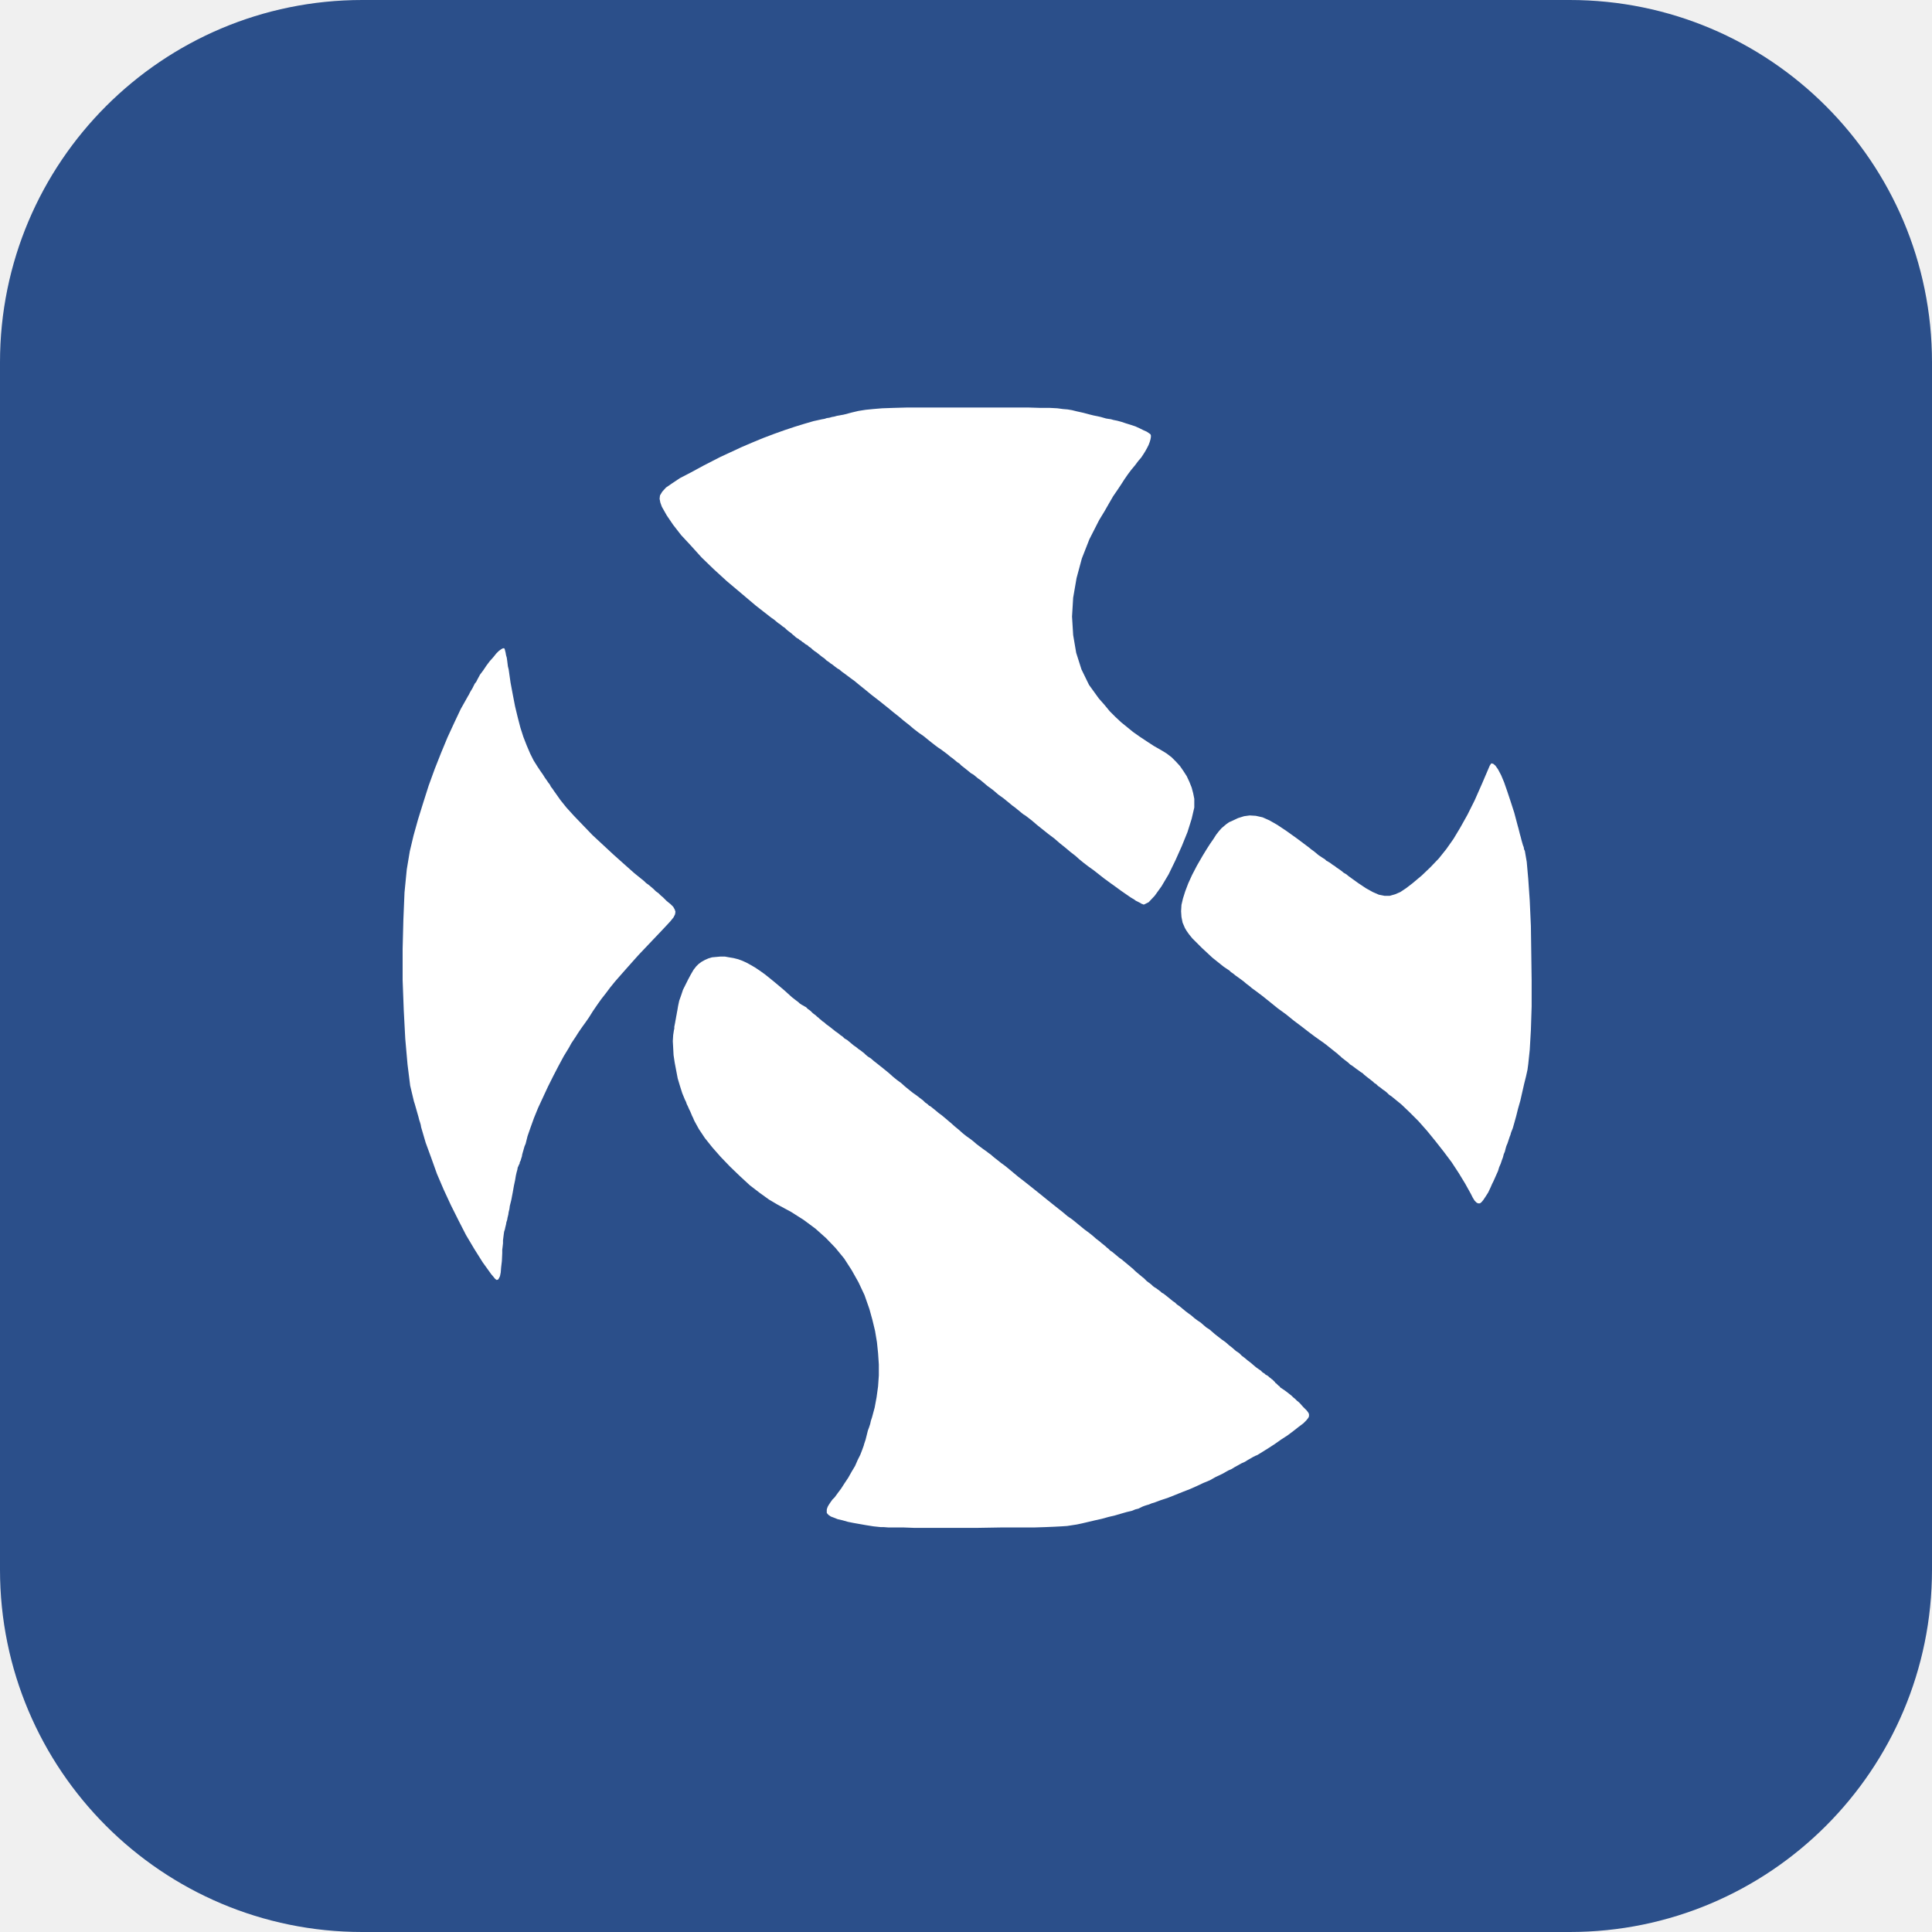
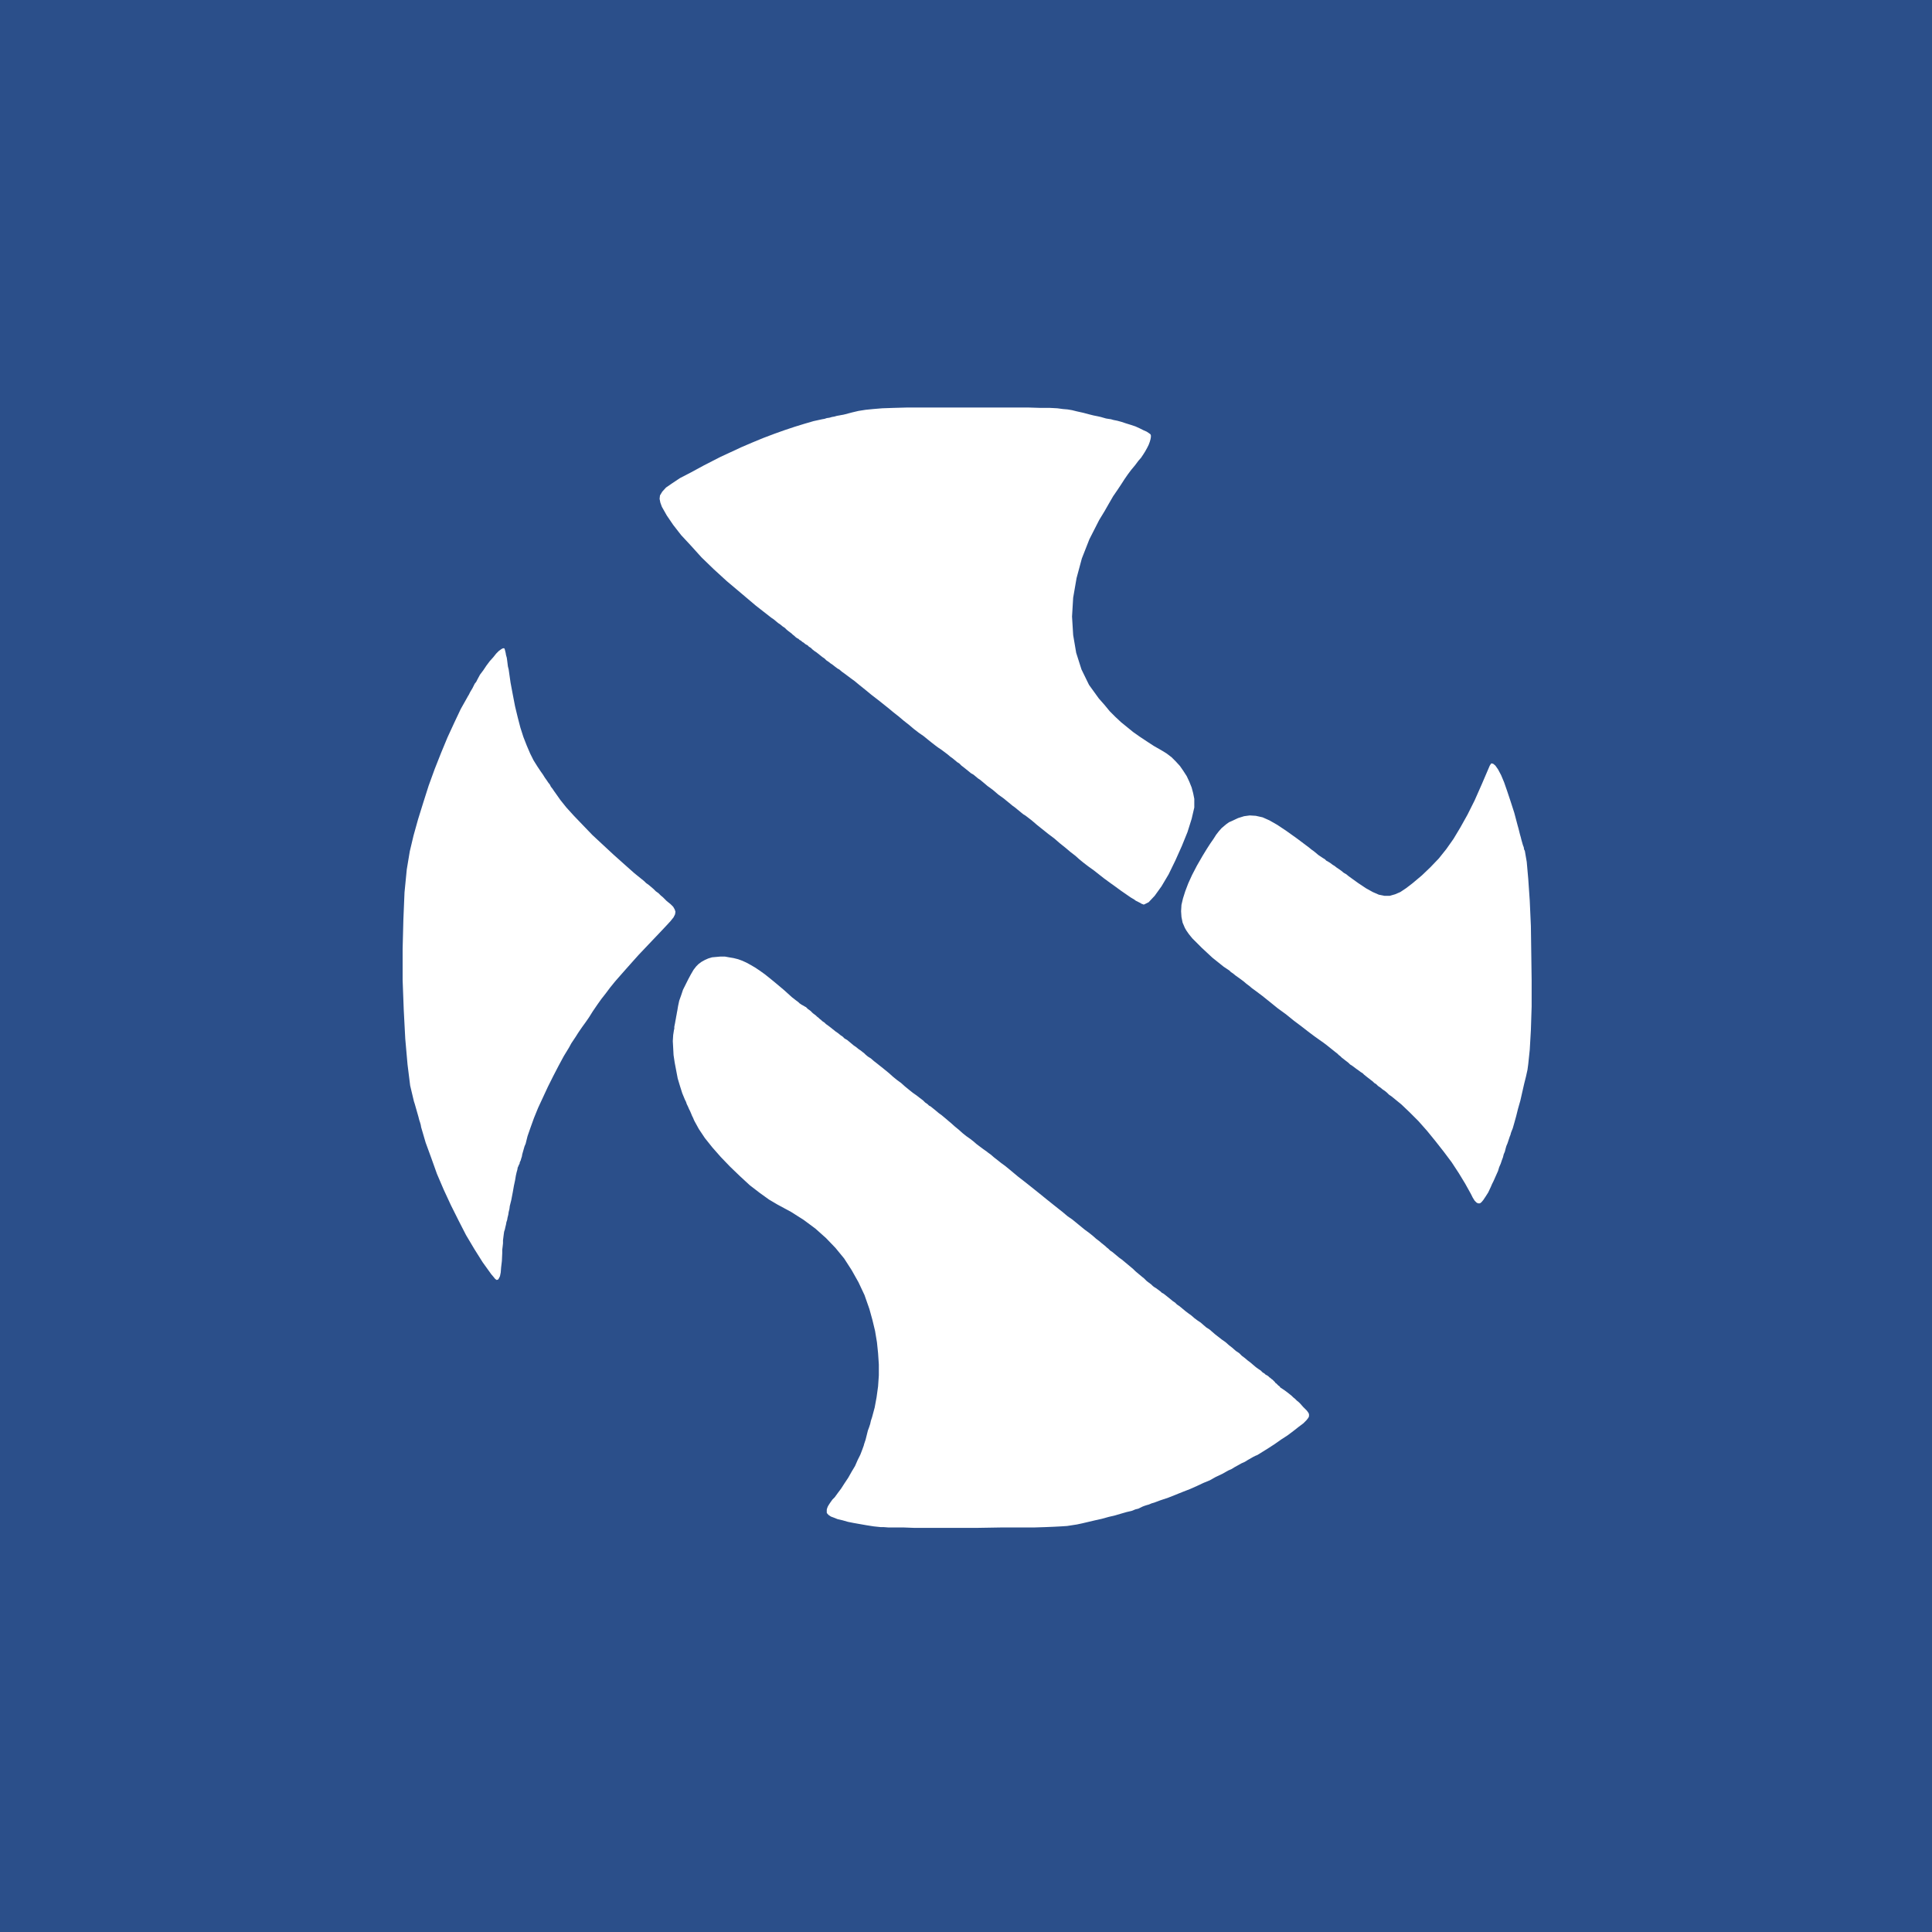
<svg xmlns="http://www.w3.org/2000/svg" viewBox="0 0 512 512" width="512" height="512">
-   <rect width="512" height="512" rx="96" fill="#2B4F8A" />
+   <rect width="512" height="512" fill="#2B4F8A" />
  <path d="M233.4 404.7L231.5 404.5L229.6 404.2L227.9 403.9L226.2 403.6L224.7 403.3L223.3 402.9L222.0 402.6L221.0 402.2L220.2 401.9L219.6 401.5L219.3 401.2L219.1 400.9L219.1 400.5L219.1 400.1L219.2 399.7L219.4 399.2L219.7 398.7L220.1 398.1L220.6 397.4L221.2 396.8L222.0 395.7L222.9 394.5L223.8 393.1L224.8 391.6L225.7 390.0L226.6 388.5L227.3 386.9L228.0 385.5L228.5 384.2L228.9 383.1L229.0 382.7L229.2 382.1L229.4 381.5L229.6 380.7L229.8 379.9L230.0 379.1L230.3 378.3L230.6 377.4L230.8 376.5L231.1 375.6L231.8 373.0L232.3 370.3L232.7 367.4L232.9 364.5L232.9 361.6L232.7 358.6L232.4 355.7L231.9 352.7L231.2 349.8L230.4 346.9L229.1 343.2L227.5 339.8L225.7 336.6L223.7 333.5L221.4 330.7L218.9 328.1L216.1 325.6L213.0 323.3L209.7 321.2L206.0 319.2L203.8 317.9L201.3 316.1L198.7 314.1L196.1 311.7L193.5 309.2L191.0 306.6L188.8 304.1L186.8 301.6L185.2 299.2L184.1 297.2L183.9 296.8L183.7 296.3L183.4 295.7L183.2 295.2L182.9 294.5L182.6 293.9L182.3 293.2L182.0 292.6L181.8 292.0L181.5 291.4L180.8 289.7L180.2 287.8L179.6 285.8L179.2 283.7L178.8 281.6L178.5 279.6L178.4 277.7L178.3 275.9L178.4 274.3L178.6 273.0L178.7 272.6L178.7 272.1L178.8 271.6L178.9 271.1L179.0 270.5L179.1 270.0L179.2 269.4L179.3 268.9L179.4 268.3L179.5 267.8L179.7 266.6L180.0 265.2L180.5 263.8L181.0 262.3L181.7 260.9L182.4 259.5L183.1 258.2L183.8 257.0L184.5 256.1L185.1 255.5L185.9 254.9L186.8 254.4L187.7 254.0L188.7 253.7L189.8 253.6L190.9 253.5L192.1 253.5L193.2 253.7L194.4 253.9L195.6 254.2L196.7 254.6L197.8 255.1L198.9 255.7L200.1 256.4L201.3 257.2L202.7 258.2L204.2 259.4L205.9 260.8L207.8 262.4L209.9 264.3L210.3 264.6L210.8 265.0L211.2 265.3L211.6 265.6L211.9 265.9L212.2 266.1L212.5 266.3L212.7 266.4L212.9 266.5L213.0 266.6L213.1 266.6L213.2 266.7L213.4 266.8L213.6 266.9L213.8 267.1L214.1 267.4L214.4 267.6L214.8 267.9L215.1 268.2L215.4 268.5L215.8 268.8L216.2 269.1L216.5 269.4L216.9 269.7L217.2 270.0L217.6 270.3L217.9 270.6L218.2 270.8L218.5 271.0L218.7 271.2L218.9 271.4L219.2 271.6L219.6 271.9L220.0 272.2L220.5 272.6L221.0 273.0L221.5 273.4L222.1 273.8L222.7 274.3L223.3 274.7L223.8 275.2L224.5 275.6L225.1 276.1L225.7 276.6L226.3 277.1L226.9 277.5L227.5 278.0L228.1 278.4L228.6 278.8L229.0 279.1L229.4 279.5L230.0 280.0L230.8 280.5L231.6 281.2L232.5 281.9L233.5 282.7L234.5 283.5L235.6 284.4L236.6 285.3L237.7 286.2L238.8 287.0L239.8 287.9L240.9 288.8L241.9 289.6L242.9 290.3L243.8 291.0L244.6 291.6L245.2 292.2L245.8 292.6L246.2 293.0L246.6 293.2L247.1 293.6L247.6 294.0L248.2 294.5L248.8 295.0L249.5 295.5L250.1 296.0L250.7 296.5L251.4 297.1L252.0 297.6L253.0 298.5L254.1 299.4L255.1 300.3L256.1 301.1L257.1 301.8L258.0 302.5L258.8 303.2L259.6 303.8L260.4 304.4L261.1 304.9L261.4 305.1L261.9 305.5L262.6 306.0L263.4 306.7L264.3 307.4L265.3 308.2L266.4 309.0L267.5 309.9L268.7 310.9L269.9 311.9L271.2 312.9L272.6 314.0L274.1 315.2L275.6 316.4L277.2 317.7L278.7 318.9L280.2 320.1L281.6 321.2L282.9 322.3L284.2 323.2L285.3 324.1L286.4 325.0L287.5 325.9L288.6 326.7L289.6 327.5L290.5 328.3L291.3 328.9L292.0 329.5L292.5 329.9L293.0 330.3L293.3 330.6L293.7 330.9L294.2 331.4L294.8 331.8L295.4 332.3L296.0 332.8L296.6 333.3L297.3 333.8L297.9 334.3L298.5 334.8L299.1 335.3L299.7 335.8L300.3 336.3L300.9 336.9L301.5 337.4L302.1 337.9L302.7 338.4L303.2 338.8L303.6 339.2L303.9 339.5L304.3 339.8L304.7 340.1L305.1 340.4L305.5 340.8L305.9 341.1L306.4 341.4L306.8 341.7L307.2 342.0L307.6 342.3L307.9 342.6L308.3 342.8L308.7 343.1L309.2 343.5L309.7 343.9L310.2 344.3L310.8 344.8L311.4 345.2L311.9 345.7L312.5 346.1L313.0 346.5L313.6 347.0L314.2 347.5L315.0 348.1L315.7 348.6L316.5 349.3L317.3 349.9L318.2 350.5L319.0 351.2L319.7 351.8L320.5 352.3L321.2 352.9L322.0 353.6L322.9 354.3L323.8 355.0L324.8 355.7L325.7 356.5L326.6 357.2L327.5 358.0L328.4 358.6L329.1 359.3L329.9 359.9L330.6 360.5L331.4 361.1L332.1 361.7L332.8 362.3L333.5 362.8L334.1 363.2L334.6 363.7L335.1 364.0L335.4 364.3L335.8 364.5L336.1 364.7L336.4 365.0L336.7 365.2L336.9 365.4L337.2 365.6L337.4 365.8L337.6 366.0L337.8 366.2L337.9 366.3L338.0 366.5L338.2 366.6L338.4 366.8L338.6 367.0L338.8 367.2L339.1 367.4L339.3 367.7L339.6 367.9L339.9 368.1L340.2 368.3L340.5 368.5L340.9 368.8L341.3 369.1L341.8 369.5L342.3 369.9L342.7 370.3L343.2 370.7L343.7 371.2L344.2 371.6L344.6 372.0L345.3 372.8L345.8 373.3L346.3 373.8L346.6 374.2L346.8 374.5L346.9 374.8L346.9 375.1L346.9 375.3L346.8 375.6L346.6 375.9L346.2 376.4L345.4 377.2L344.2 378.1L342.8 379.2L341.2 380.4L339.5 381.5L337.8 382.7L336.1 383.8L334.5 384.8L333.2 385.6L332.7 385.8L332.1 386.1L331.4 386.5L330.7 386.9L329.9 387.4L329.0 387.8L328.1 388.3L327.2 388.8L326.4 389.3L325.5 389.7L323.9 390.6L322.2 391.4L320.6 392.3L318.9 393.0L317.2 393.8L315.4 394.6L313.6 395.3L311.6 396.1L309.6 396.9L307.5 397.6L306.7 397.9L305.9 398.2L305.2 398.4L304.5 398.7L303.8 398.9L303.2 399.1L302.7 399.3L302.3 399.5L301.9 399.7L301.7 399.8L300.9 400.0L299.9 400.4L298.6 400.7L297.2 401.1L295.5 401.6L293.8 402.0L292.0 402.5L290.2 402.9L288.5 403.3L286.8 403.7L285.4 404.0L284.1 404.2L282.8 404.4L281.3 404.5L279.4 404.6L277.0 404.7L273.9 404.8L270.0 404.8L265.1 404.8L259.1 404.9L255.4 404.9L251.8 404.9L248.3 404.9L245.1 404.9L242.2 404.9L239.6 404.8L237.3 404.8L235.5 404.8L234.2 404.7L233.4 404.7ZM130.2 337.7L127.9 334.5L125.7 331.0L123.5 327.3L121.5 323.4L119.5 319.4L117.6 315.3L115.8 311.1L114.3 306.9L112.8 302.8L111.6 298.7L111.5 298.1L111.3 297.4L111.1 296.8L110.9 296.0L110.7 295.3L110.5 294.6L110.3 293.9L110.1 293.2L109.9 292.5L109.7 291.9L108.7 287.7L108.0 282.1L107.4 275.3L107.0 267.7L106.7 259.7L106.7 251.5L106.9 243.7L107.2 236.5L107.8 230.4L108.6 225.6L109.6 221.4L110.8 217.1L112.2 212.6L113.6 208.2L115.2 203.8L116.9 199.5L118.6 195.4L120.4 191.5L122.1 187.9L123.9 184.7L124.0 184.5L124.2 184.2L124.4 183.8L124.6 183.4L124.9 182.9L125.2 182.4L125.5 181.8L125.8 181.2L126.2 180.7L126.5 180.1L127.2 178.8L128.1 177.6L128.9 176.4L129.8 175.2L130.7 174.2L131.5 173.2L132.2 172.5L132.9 172.0L133.3 171.8L133.6 171.8L133.7 171.9L133.8 172.2L133.9 172.6L134.0 173.0L134.1 173.6L134.3 174.3L134.4 175.0L134.5 175.8L134.6 176.6L134.8 177.4L135.3 180.9L135.9 184.1L136.5 187.2L137.2 190.1L137.9 192.8L138.7 195.3L139.6 197.6L140.5 199.7L141.4 201.5L142.4 203.1L143.2 204.3L143.9 205.3L144.4 206.1L144.9 206.8L145.3 207.4L145.7 207.9L146.0 208.5L146.4 209.0L146.8 209.6L147.3 210.3L148.5 212.0L150.1 214.0L152.1 216.2L154.5 218.7L157.0 221.3L159.8 223.9L162.6 226.5L165.4 229.0L168.1 231.4L170.7 233.5L171.2 234.0L171.9 234.5L172.5 235.0L173.2 235.6L173.8 236.2L174.5 236.7L175.1 237.3L175.7 237.8L176.2 238.3L176.7 238.8L177.7 239.6L178.4 240.3L178.8 241.0L179.0 241.6L178.9 242.3L178.5 243.1L177.7 244.1L176.5 245.4L174.9 247.1L172.9 249.2L171.0 251.2L169.2 253.1L167.5 255.0L165.9 256.8L164.4 258.5L163.0 260.1L161.7 261.7L160.5 263.3L159.4 264.7L158.4 266.1L157.1 268.0L156.1 269.6L155.2 270.9L154.4 272.0L153.7 273.0L153.1 273.9L152.6 274.7L152.0 275.6L151.4 276.5L150.8 277.6L149.4 279.9L148.0 282.5L146.6 285.2L145.2 288.0L143.9 290.8L142.6 293.6L141.5 296.3L140.6 298.8L139.8 301.1L139.3 303.1L139.0 303.8L138.8 304.5L138.6 305.2L138.4 305.9L138.3 306.5L138.1 307.1L138.0 307.5L137.8 307.9L137.7 308.2L137.7 308.4L137.5 308.7L137.4 309.0L137.2 309.4L137.1 310.0L136.9 310.7L136.7 311.6L136.5 312.8L136.2 314.2L135.9 315.9L135.5 318.0L135.3 318.8L135.1 319.6L135.0 320.4L134.8 321.2L134.7 321.9L134.5 322.7L134.4 323.3L134.2 323.9L134.1 324.5L134.0 324.9L133.9 325.3L133.8 325.8L133.6 326.4L133.5 327.1L133.4 327.9L133.3 328.7L133.3 329.5L133.2 330.4L133.1 331.2L133.1 332.1L133.0 334.2L132.8 335.9L132.7 337.2L132.5 338.2L132.2 338.8L132.0 339.1L131.6 339.2L131.2 338.9L130.8 338.4L130.2 337.7ZM389.8 316.4L388.3 313.7L386.6 310.9L384.7 308.0L382.6 305.2L380.4 302.4L378.2 299.7L375.9 297.1L373.6 294.8L371.4 292.7L369.2 290.9L368.7 290.5L368.1 290.1L367.6 289.6L367.0 289.1L366.4 288.7L365.8 288.2L365.2 287.8L364.7 287.3L364.2 287.0L363.8 286.6L363.4 286.3L362.9 285.9L362.5 285.6L362.0 285.2L361.5 284.8L361.1 284.4L360.6 284.1L360.2 283.8L359.8 283.5L359.5 283.3L359.1 283.0L358.7 282.7L358.3 282.4L357.8 282.1L357.4 281.7L356.9 281.3L356.5 281.0L356.0 280.6L355.6 280.3L355.2 279.9L354.8 279.6L354.4 279.2L354.0 278.9L353.5 278.5L353.0 278.1L352.5 277.7L352.0 277.3L351.5 276.9L351.1 276.6L350.7 276.3L349.7 275.6L348.3 274.6L346.7 273.4L344.9 272.0L342.9 270.5L340.8 268.8L338.6 267.2L336.5 265.5L334.5 263.9L332.5 262.4L331.8 261.9L331.1 261.3L330.3 260.7L329.6 260.1L328.8 259.5L328.1 259.0L327.4 258.5L326.8 258.0L326.2 257.6L325.8 257.2L324.3 256.2L322.8 255.0L321.3 253.8L319.9 252.5L318.5 251.2L317.2 249.9L316.0 248.7L315.1 247.6L314.4 246.6L314.0 245.9L313.4 244.5L313.1 243.0L313.0 241.5L313.1 239.8L313.5 238.1L314.1 236.2L314.9 234.1L315.9 231.9L317.2 229.4L318.7 226.8L319.8 225.0L320.7 223.6L321.6 222.3L322.3 221.2L323.0 220.3L323.7 219.5L324.4 218.9L325.0 218.4L325.7 217.9L326.4 217.6L328.1 216.8L329.7 216.3L331.2 216.1L332.8 216.2L334.6 216.6L336.4 217.4L338.5 218.6L340.9 220.2L343.7 222.2L346.9 224.6L347.5 225.1L348.2 225.6L348.8 226.1L349.4 226.6L350.0 227.0L350.6 227.4L351.1 227.7L351.5 228.1L351.9 228.3L352.2 228.5L352.4 228.6L352.8 228.9L353.2 229.2L353.7 229.5L354.2 229.9L354.8 230.3L355.5 230.8L356.1 231.3L356.8 231.7L357.4 232.2L359.9 234.0L362.0 235.4L363.8 236.4L365.4 237.1L366.9 237.4L368.3 237.4L369.7 237.0L371.1 236.4L372.6 235.4L374.3 234.1L376.8 232.0L379.1 229.8L381.3 227.5L383.3 225.0L385.2 222.3L387.0 219.3L388.9 215.9L390.8 212.1L392.7 207.8L394.8 202.9L395.2 202.3L395.7 202.4L396.3 202.9L397.0 203.9L397.8 205.4L398.6 207.3L399.4 209.6L400.3 212.3L401.3 215.4L402.2 218.8L402.4 219.5L402.6 220.3L402.8 221.1L403.0 221.8L403.2 222.6L403.4 223.3L403.6 224.0L403.8 224.5L403.9 225.1L404.1 225.5L404.6 228.4L405.0 232.9L405.4 238.7L405.7 245.4L405.8 252.5L405.9 259.8L405.9 266.7L405.7 273.0L405.4 278.2L405.0 282.0L404.8 283.5L404.4 285.3L403.9 287.3L403.4 289.5L402.9 291.7L402.3 293.8L401.8 295.8L401.3 297.6L400.9 299.0L400.5 300.0L400.4 300.3L400.3 300.7L400.1 301.2L399.9 301.8L399.7 302.4L399.5 303.0L399.2 303.7L399.0 304.4L398.8 305.2L398.5 305.9L398.3 306.7L398.0 307.5L397.7 308.4L397.3 309.3L397.0 310.3L396.6 311.2L396.2 312.1L395.8 313.0L395.4 313.8L395.1 314.5L394.4 316.0L393.7 317.1L393.1 318.0L392.6 318.6L392.2 318.9L391.7 318.9L391.3 318.7L390.8 318.2L390.3 317.4L389.8 316.4ZM299.6 237.8L298.3 236.9L297.0 236.0L295.5 234.9L294.1 233.9L292.6 232.8L291.2 231.7L289.8 230.6L288.4 229.6L287.1 228.6L286.0 227.7L285.0 226.8L283.7 225.8L282.4 224.7L280.9 223.5L279.4 222.2L277.8 221.0L276.3 219.8L274.8 218.6L273.4 217.4L272.1 216.4L271.7 216.1L271.2 215.8L270.7 215.4L270.1 214.9L269.6 214.5L269.0 214.0L268.3 213.5L267.7 213.0L267.1 212.5L266.6 212.1L266.0 211.6L265.3 211.1L264.6 210.6L263.9 210.0L263.2 209.4L262.4 208.8L261.7 208.3L261.0 207.7L260.4 207.2L259.8 206.7L259.2 206.3L258.6 205.8L258.0 205.3L257.3 204.9L256.7 204.4L256.2 204.0L255.7 203.6L255.2 203.2L254.8 202.9L254.5 202.6L254.2 202.3L253.7 202.0L253.1 201.5L252.5 201.0L251.8 200.5L251.1 199.9L250.3 199.3L249.5 198.7L248.6 198.1L247.8 197.5L246.9 196.8L245.9 196.0L244.8 195.1L243.5 194.2L242.2 193.2L240.9 192.1L239.5 191.0L238.2 189.9L236.8 188.8L235.6 187.8L233.1 185.8L230.9 184.1L229.2 182.7L227.7 181.5L226.5 180.5L225.4 179.7L224.6 179.1L223.8 178.5L223.1 178.0L222.4 177.4L222.0 177.2L221.6 176.9L221.2 176.6L220.7 176.2L220.1 175.8L219.6 175.4L219.0 175.0L218.5 174.5L217.9 174.1L217.4 173.7L216.9 173.3L216.4 172.9L215.8 172.5L215.3 172.1L214.9 171.7L214.4 171.4L214.0 171.0L213.6 170.8L213.3 170.6L213.1 170.4L212.8 170.2L212.6 170.1L212.3 169.8L211.9 169.6L211.6 169.3L211.2 169.1L210.8 168.8L210.5 168.5L210.1 168.2L209.8 167.9L209.4 167.6L209.0 167.3L208.5 166.9L208.0 166.4L207.4 166.0L206.8 165.5L206.2 165.1L205.6 164.6L205.0 164.1L204.4 163.7L200.3 160.5L196.4 157.2L192.6 154.0L189.1 150.8L185.9 147.7L183.1 144.6L180.5 141.8L178.4 139.1L176.7 136.6L175.4 134.3L175.0 133.2L174.8 132.2L174.9 131.3L175.5 130.3L176.5 129.2L178.1 128.1L180.2 126.7L183.1 125.2L186.6 123.3L190.9 121.1L193.7 119.8L196.5 118.5L199.3 117.3L202.2 116.1L205.1 115.0L207.9 114.0L210.6 113.1L213.2 112.3L215.6 111.6L217.9 111.1L218.5 111.0L219.1 110.8L219.8 110.7L220.5 110.5L221.1 110.4L221.8 110.2L222.4 110.1L222.9 110.0L223.5 109.9L223.9 109.8L225.8 109.3L227.5 108.9L229.4 108.6L231.4 108.4L233.8 108.2L236.7 108.1L240.3 108.0L244.7 108.0L250.2 108.0L256.9 108.0L263.3 108.0L268.5 108.0L272.6 108.0L275.8 108.1L278.3 108.1L280.2 108.2L281.7 108.4L282.9 108.5L284.1 108.7L285.3 109.0L287.1 109.4L288.6 109.8L289.8 110.1L290.8 110.3L291.7 110.5L292.4 110.7L293.1 110.9L293.7 111.0L294.4 111.1L295.1 111.3L296.1 111.5L297.2 111.8L298.4 112.2L299.7 112.6L300.9 113.0L302.0 113.5L303.0 114.0L303.9 114.4L304.5 114.8L304.9 115.1L305.0 115.4L305.0 115.8L304.9 116.4L304.7 117.1L304.4 117.9L304.0 118.7L303.5 119.6L303.0 120.4L302.4 121.3L301.7 122.1L300.8 123.3L299.8 124.5L298.9 125.7L298.0 127.0L297.1 128.4L296.1 129.9L295.0 131.5L293.9 133.4L292.7 135.5L291.3 137.8L288.7 142.9L286.7 148.0L285.3 153.2L284.4 158.4L284.1 163.4L284.4 168.3L285.2 173.0L286.6 177.4L288.6 181.5L291.2 185.1L292.7 186.8L294.1 188.5L295.6 190.0L297.1 191.4L298.7 192.7L300.3 194.0L302.0 195.2L303.8 196.4L305.8 197.7L307.9 198.9L309.2 199.7L310.5 200.7L311.6 201.8L312.7 203.0L313.6 204.3L314.5 205.7L315.2 207.2L315.8 208.7L316.2 210.2L316.5 211.7L316.5 214.0L315.8 217.0L314.7 220.5L313.2 224.2L311.5 228.0L309.7 231.7L307.8 234.9L306.0 237.4L304.4 239.1L303.2 239.7L303.0 239.7L302.8 239.6L302.5 239.5L302.2 239.3L301.8 239.1L301.4 238.9L301.0 238.7L300.6 238.4L300.1 238.1L299.6 237.8Z" fill="#FFFFFF" />
</svg>
